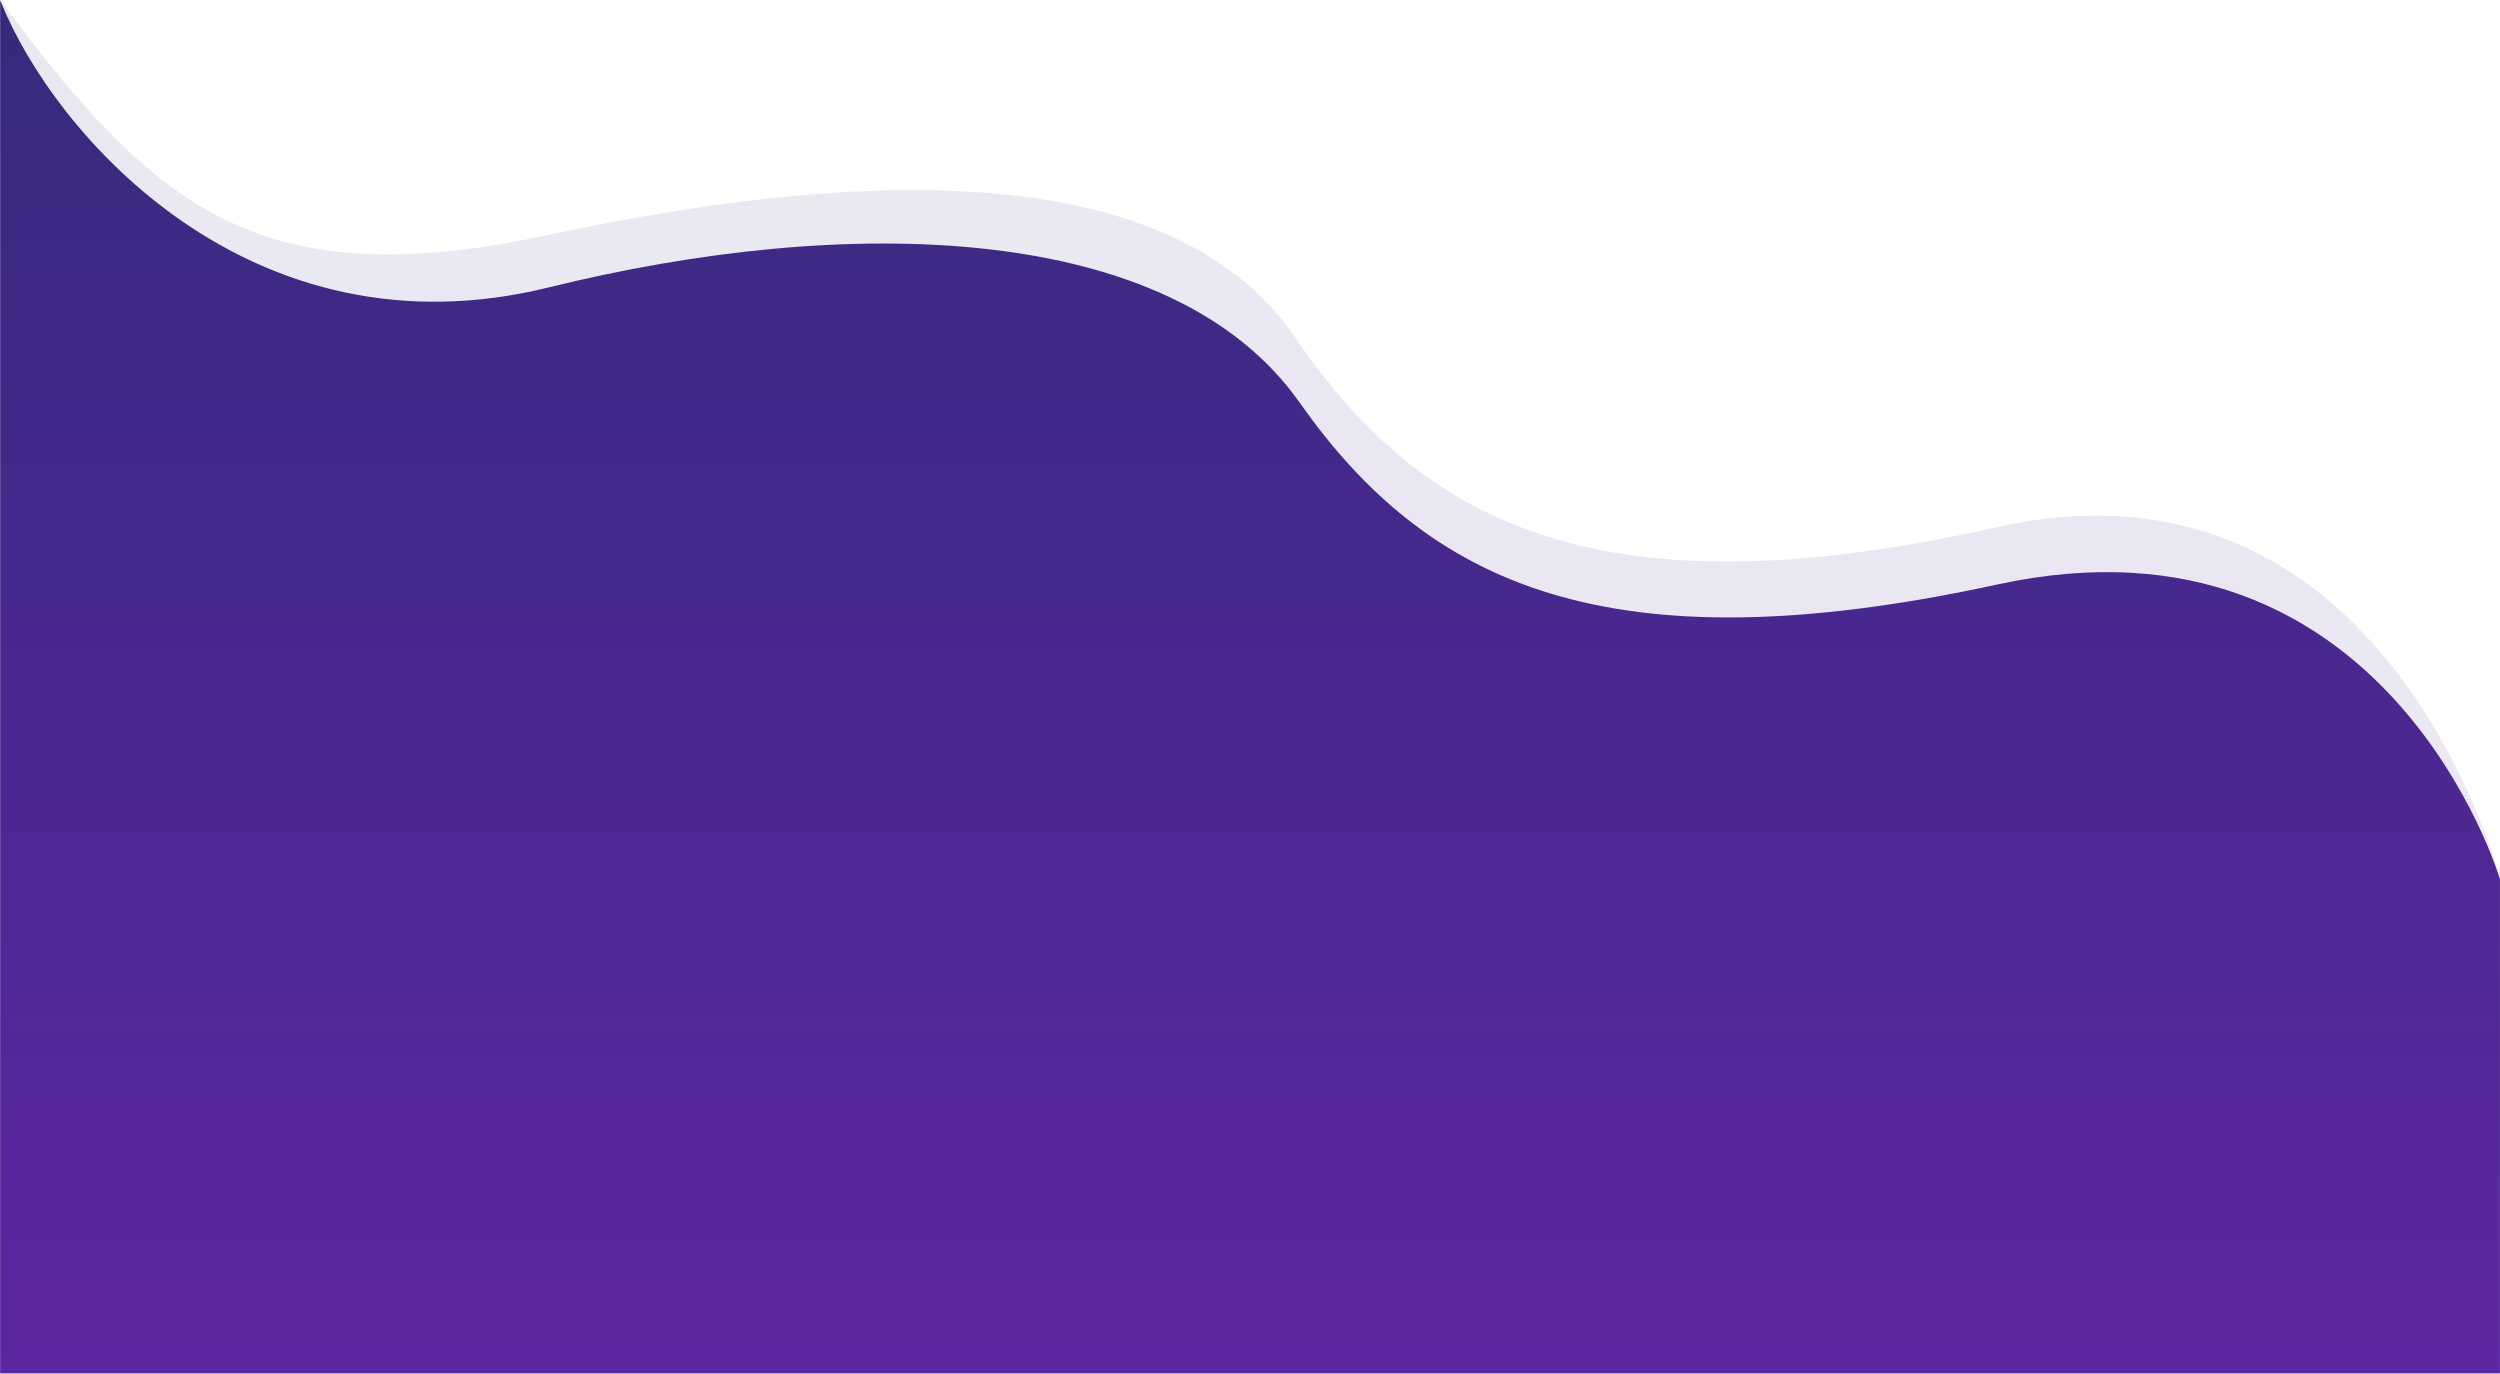
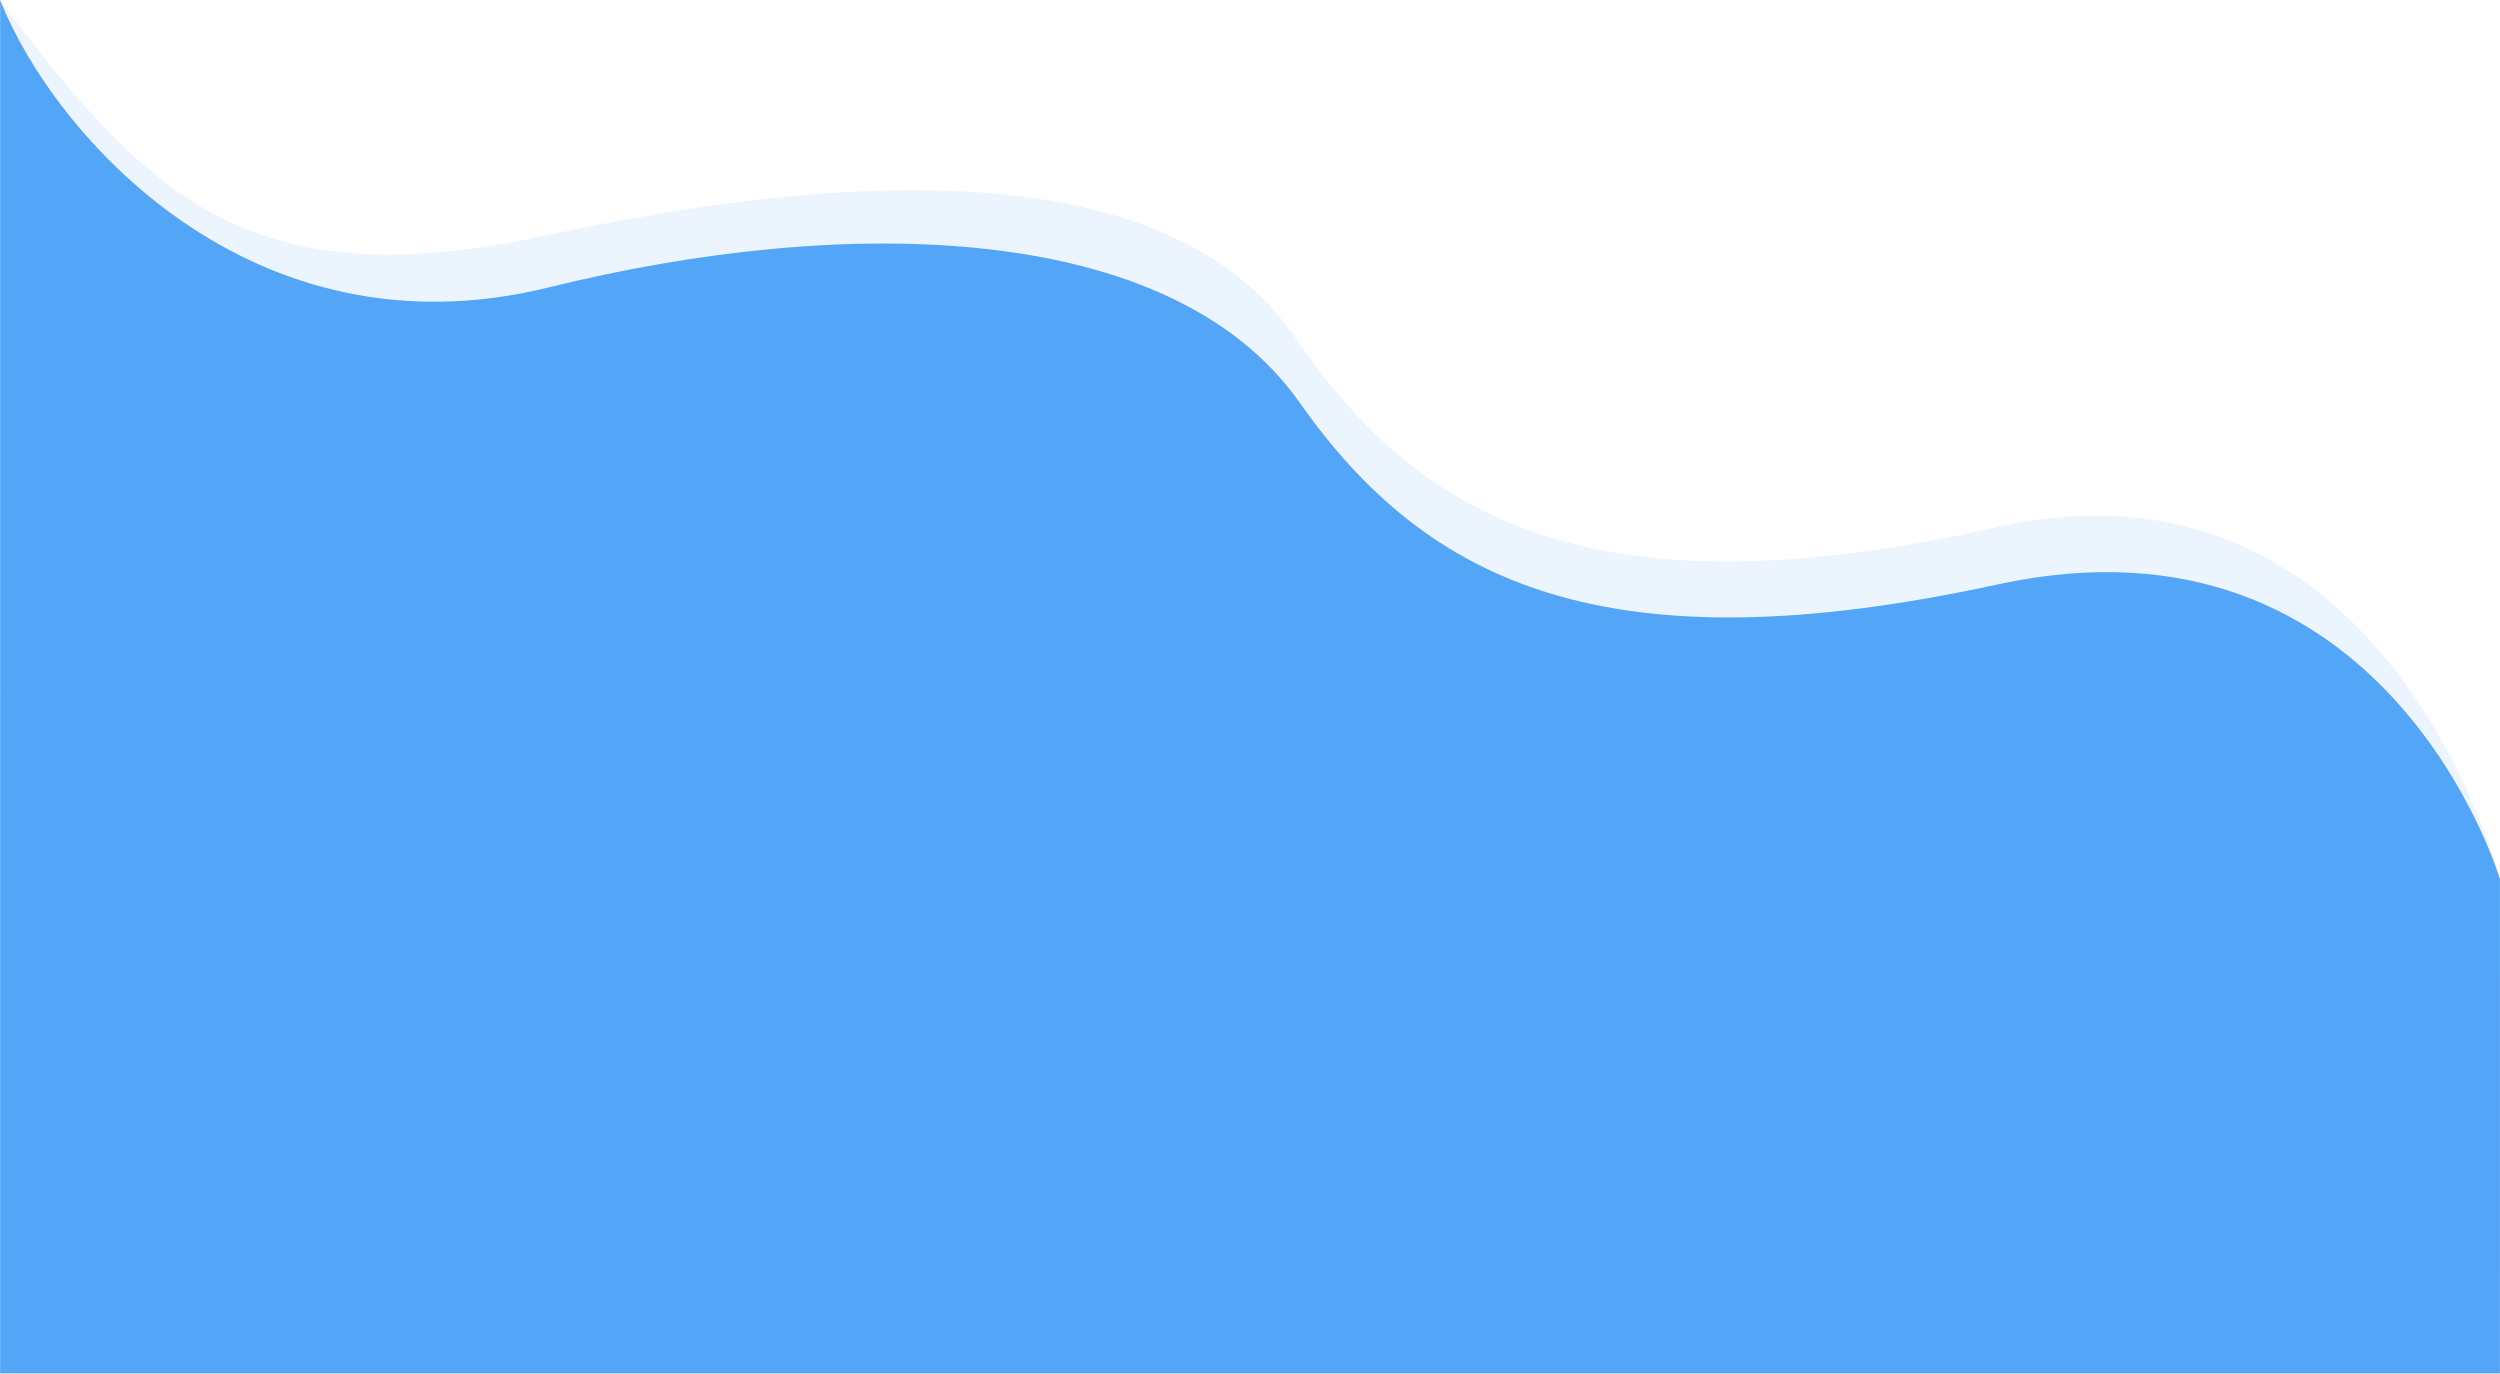
<svg xmlns="http://www.w3.org/2000/svg" width="1920.193" height="1054.854" viewBox="0 0 1920.193 1054.854">
  <defs>
    <linearGradient id="linear-gradient" x1="0.5" y1="1" x2="0.5" gradientUnits="objectBoundingBox">
-       <stop offset="0" stop-color="#5C27A2" />
-       <stop offset="1" stop-color="#37297D" />
+       <stop offset="0" stop-color="#53a5f8" />
+       <stop offset="1" stop-color="#53a5f8" />
    </linearGradient>
  </defs>
  <g id="Group_111" data-name="Group 111" transform="translate(0.13 -6328.591)">
    <path id="Path_195" data-name="Path 195" d="M1367.063,374.808s-85.855-337.77-386.677-270.232-439.4,0-538.268-145.16-352-126.953-574.629-79.205S-434.941-141.322-553.13-300.409c0,.029.052,1054.854.052,1054.854H1367.047Z" transform="translate(553 6629)" opacity="0.11" fill="url(#linear-gradient)" />
    <path id="Path_194" data-name="Path 194" d="M1357.421,316.985S1271.128,25.525,971.495,90.593s-437.666,0-536.141-139.852S86.839-193.9-141.188-137.578s-380-116.481-421.437-220.589c.1,8-.016,1054.71-.016,1054.71H1357.406Z" transform="translate(562.61 6686.902)" fill="url(#linear-gradient)" />
  </g>
</svg>
